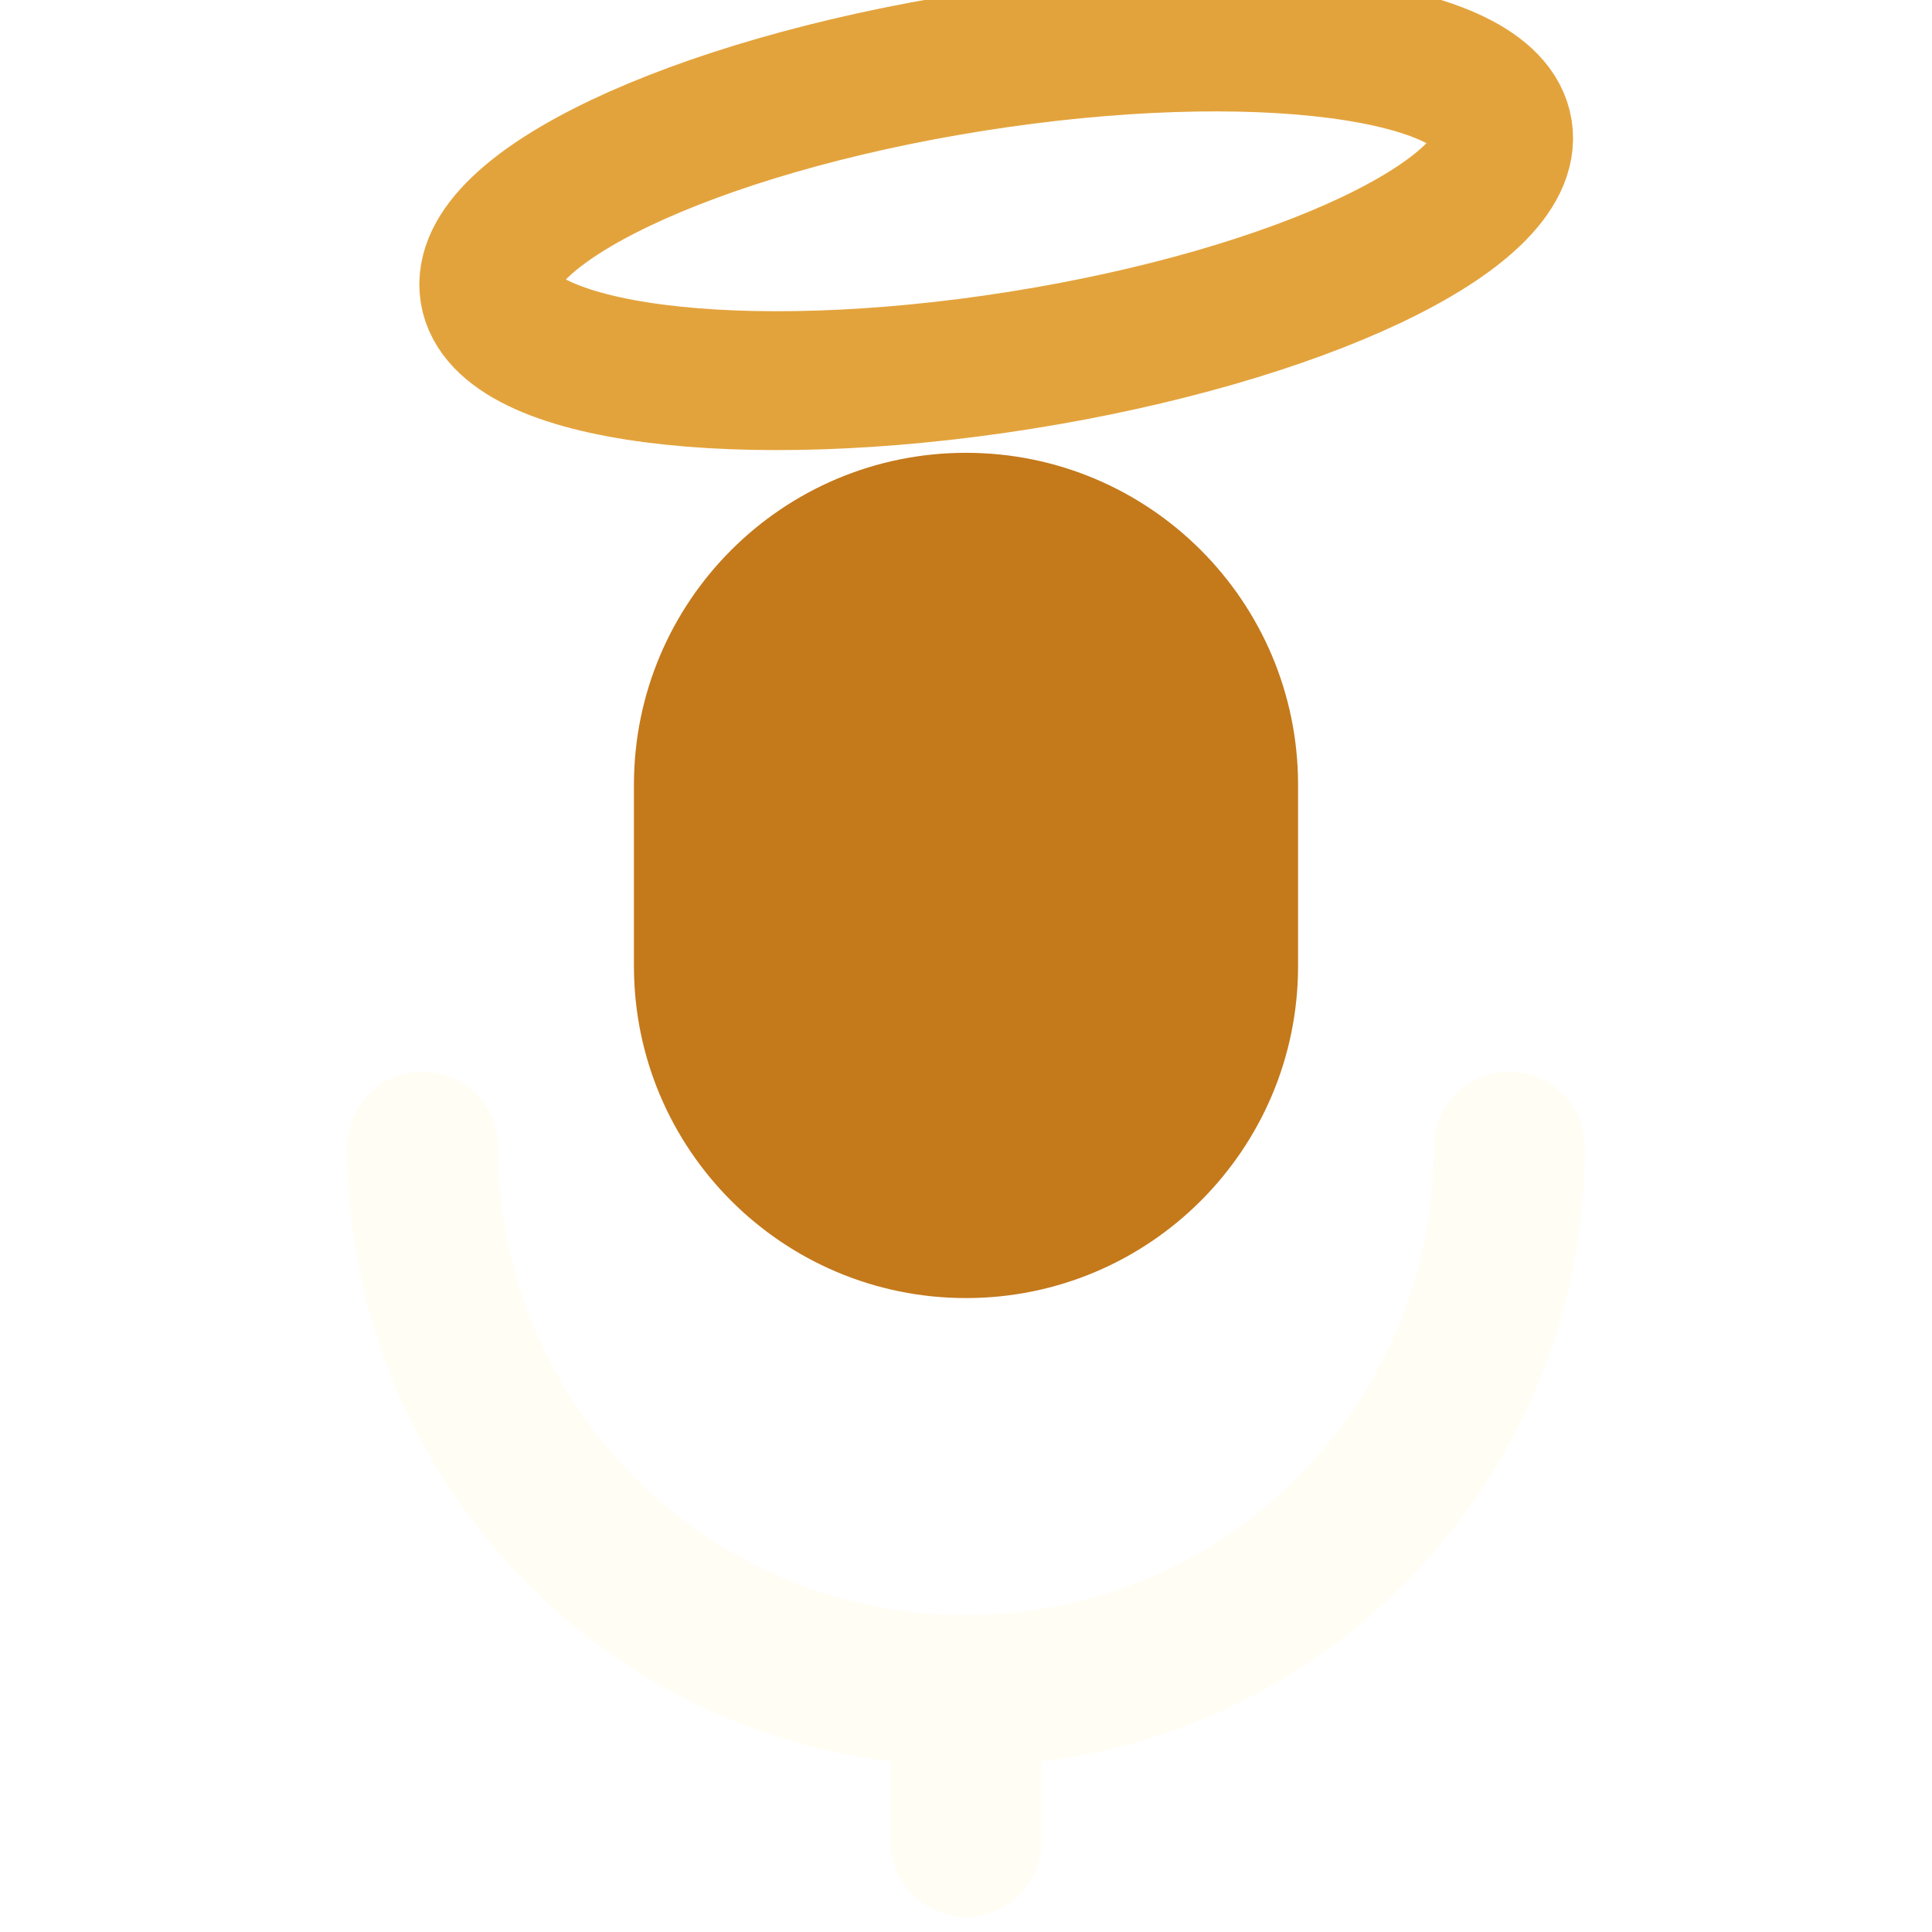
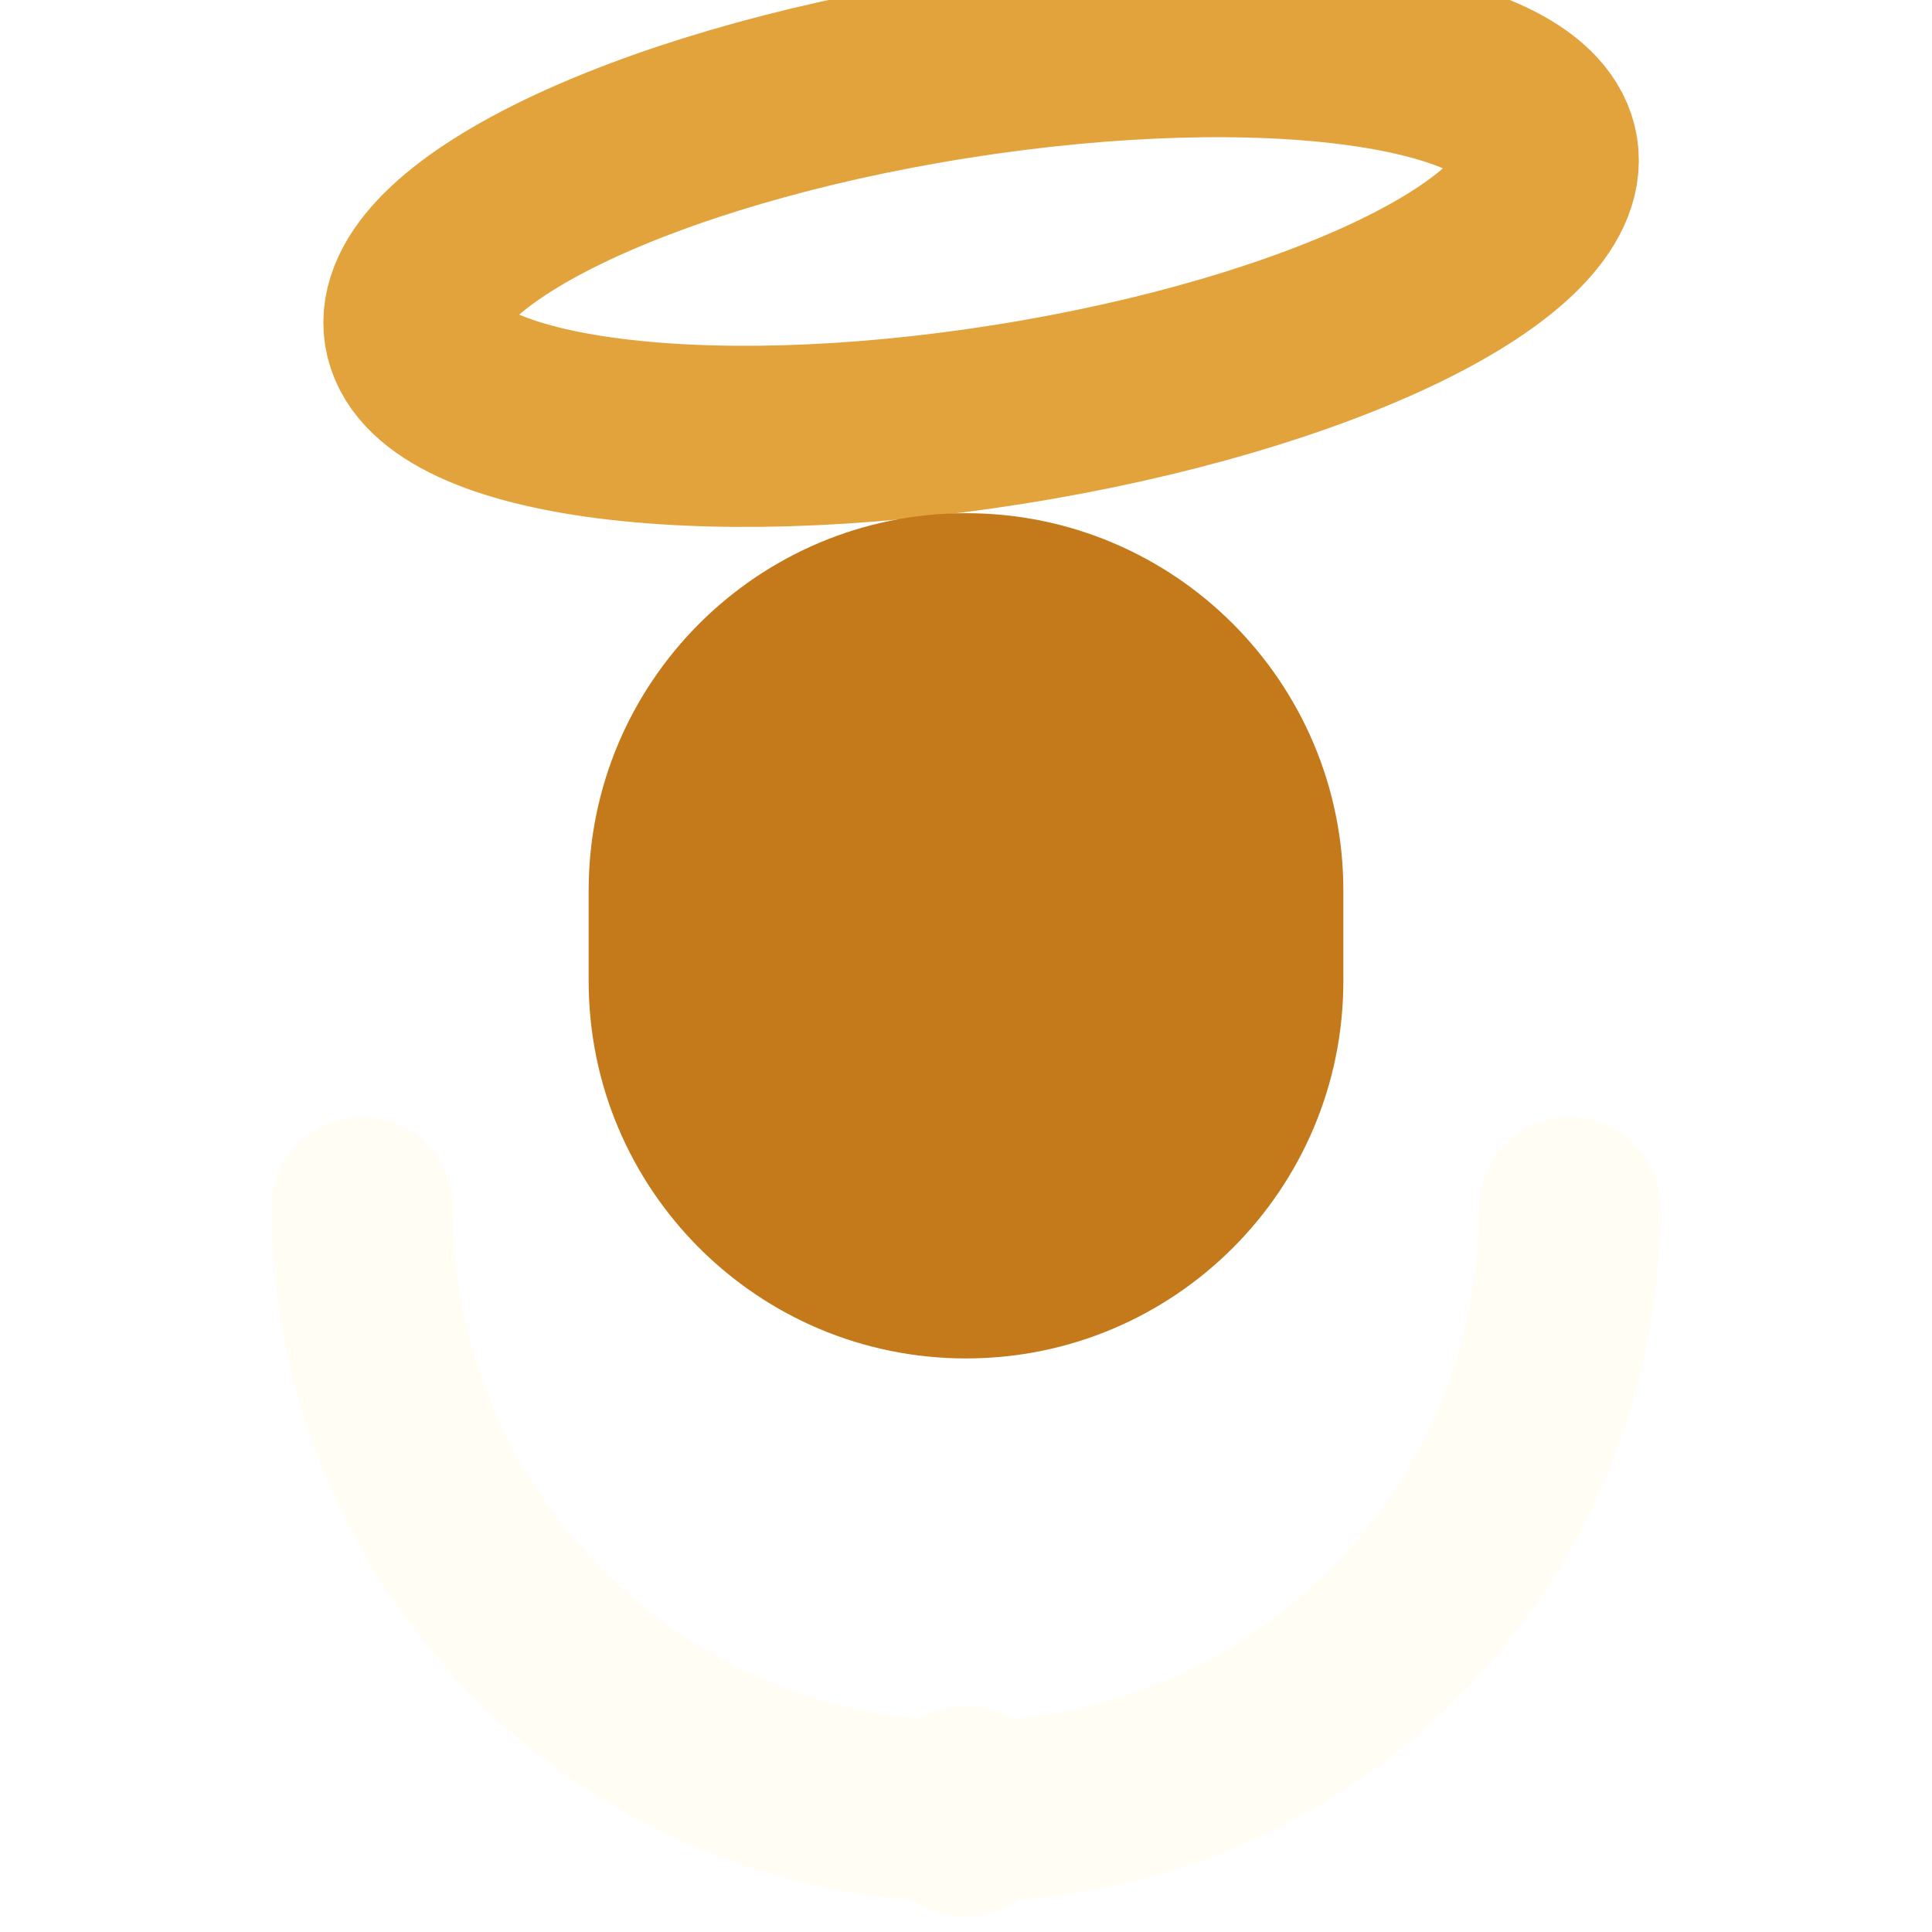
<svg xmlns="http://www.w3.org/2000/svg" viewBox="0 0 64 64">
-   <ellipse cx="33" cy="7" rx="17" ry="5" fill="none" stroke="#E3A33C" stroke-width="4.6" transform="rotate(-9 33 7)" />
-   <rect x="21" y="15" width="22" height="28" rx="11" fill="#C4791B" />
-   <path d="M 14 38 a 18 18 0 0 0 36 0" fill="none" stroke="#FFFDF4" stroke-width="5" stroke-linecap="round" />
-   <line x1="32" y1="56" x2="32" y2="61" stroke="#FFFDF4" stroke-width="5" stroke-linecap="round" />
+   <ellipse cx="32.5" cy="8" rx="19" ry="5.8" fill="none" stroke="#E3A33C" stroke-width="6" transform="rotate(-9 32.5 8)" />
+   <rect x="19.5" y="17" width="25" height="28" rx="12.5" fill="#C4791B" />
+   <path d="M 12 40 a 20 20 0 0 0 40 0" fill="none" stroke="#FFFDF4" stroke-width="6" stroke-linecap="round" />
+   <line x1="32" y1="59.5" x2="32" y2="60.5" stroke="#FFFDF4" stroke-width="6" stroke-linecap="round" />
</svg>
